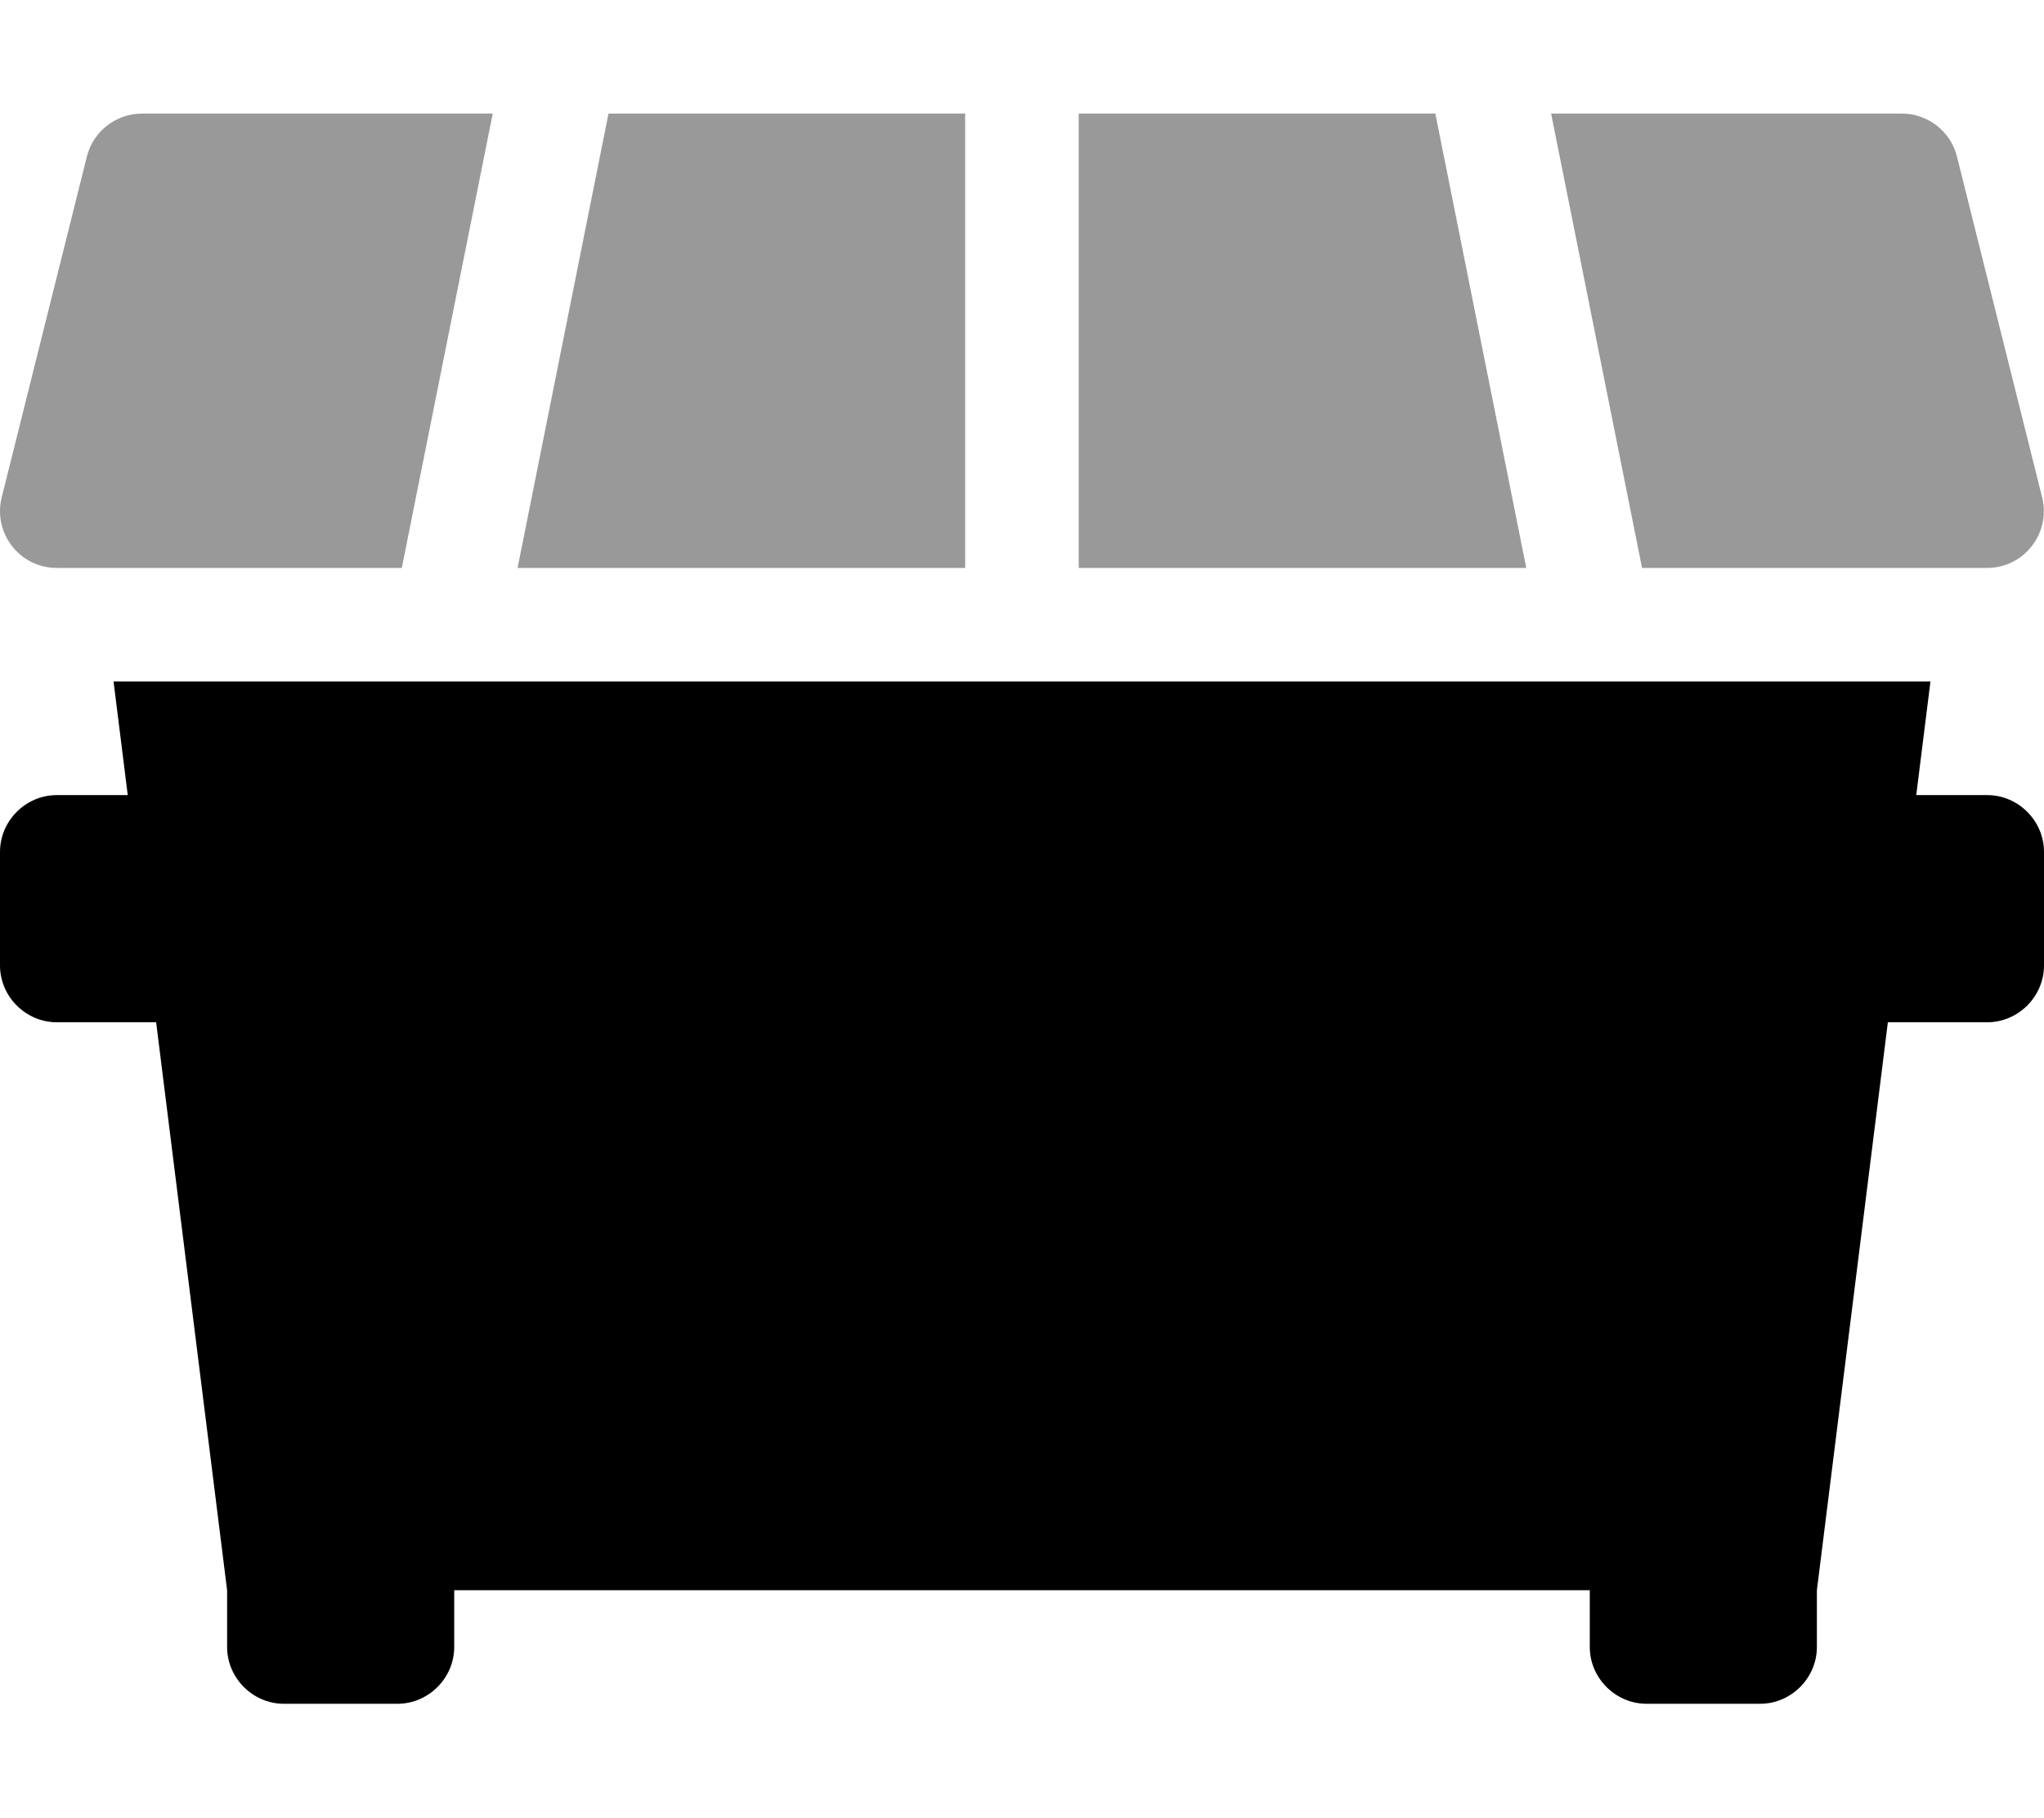
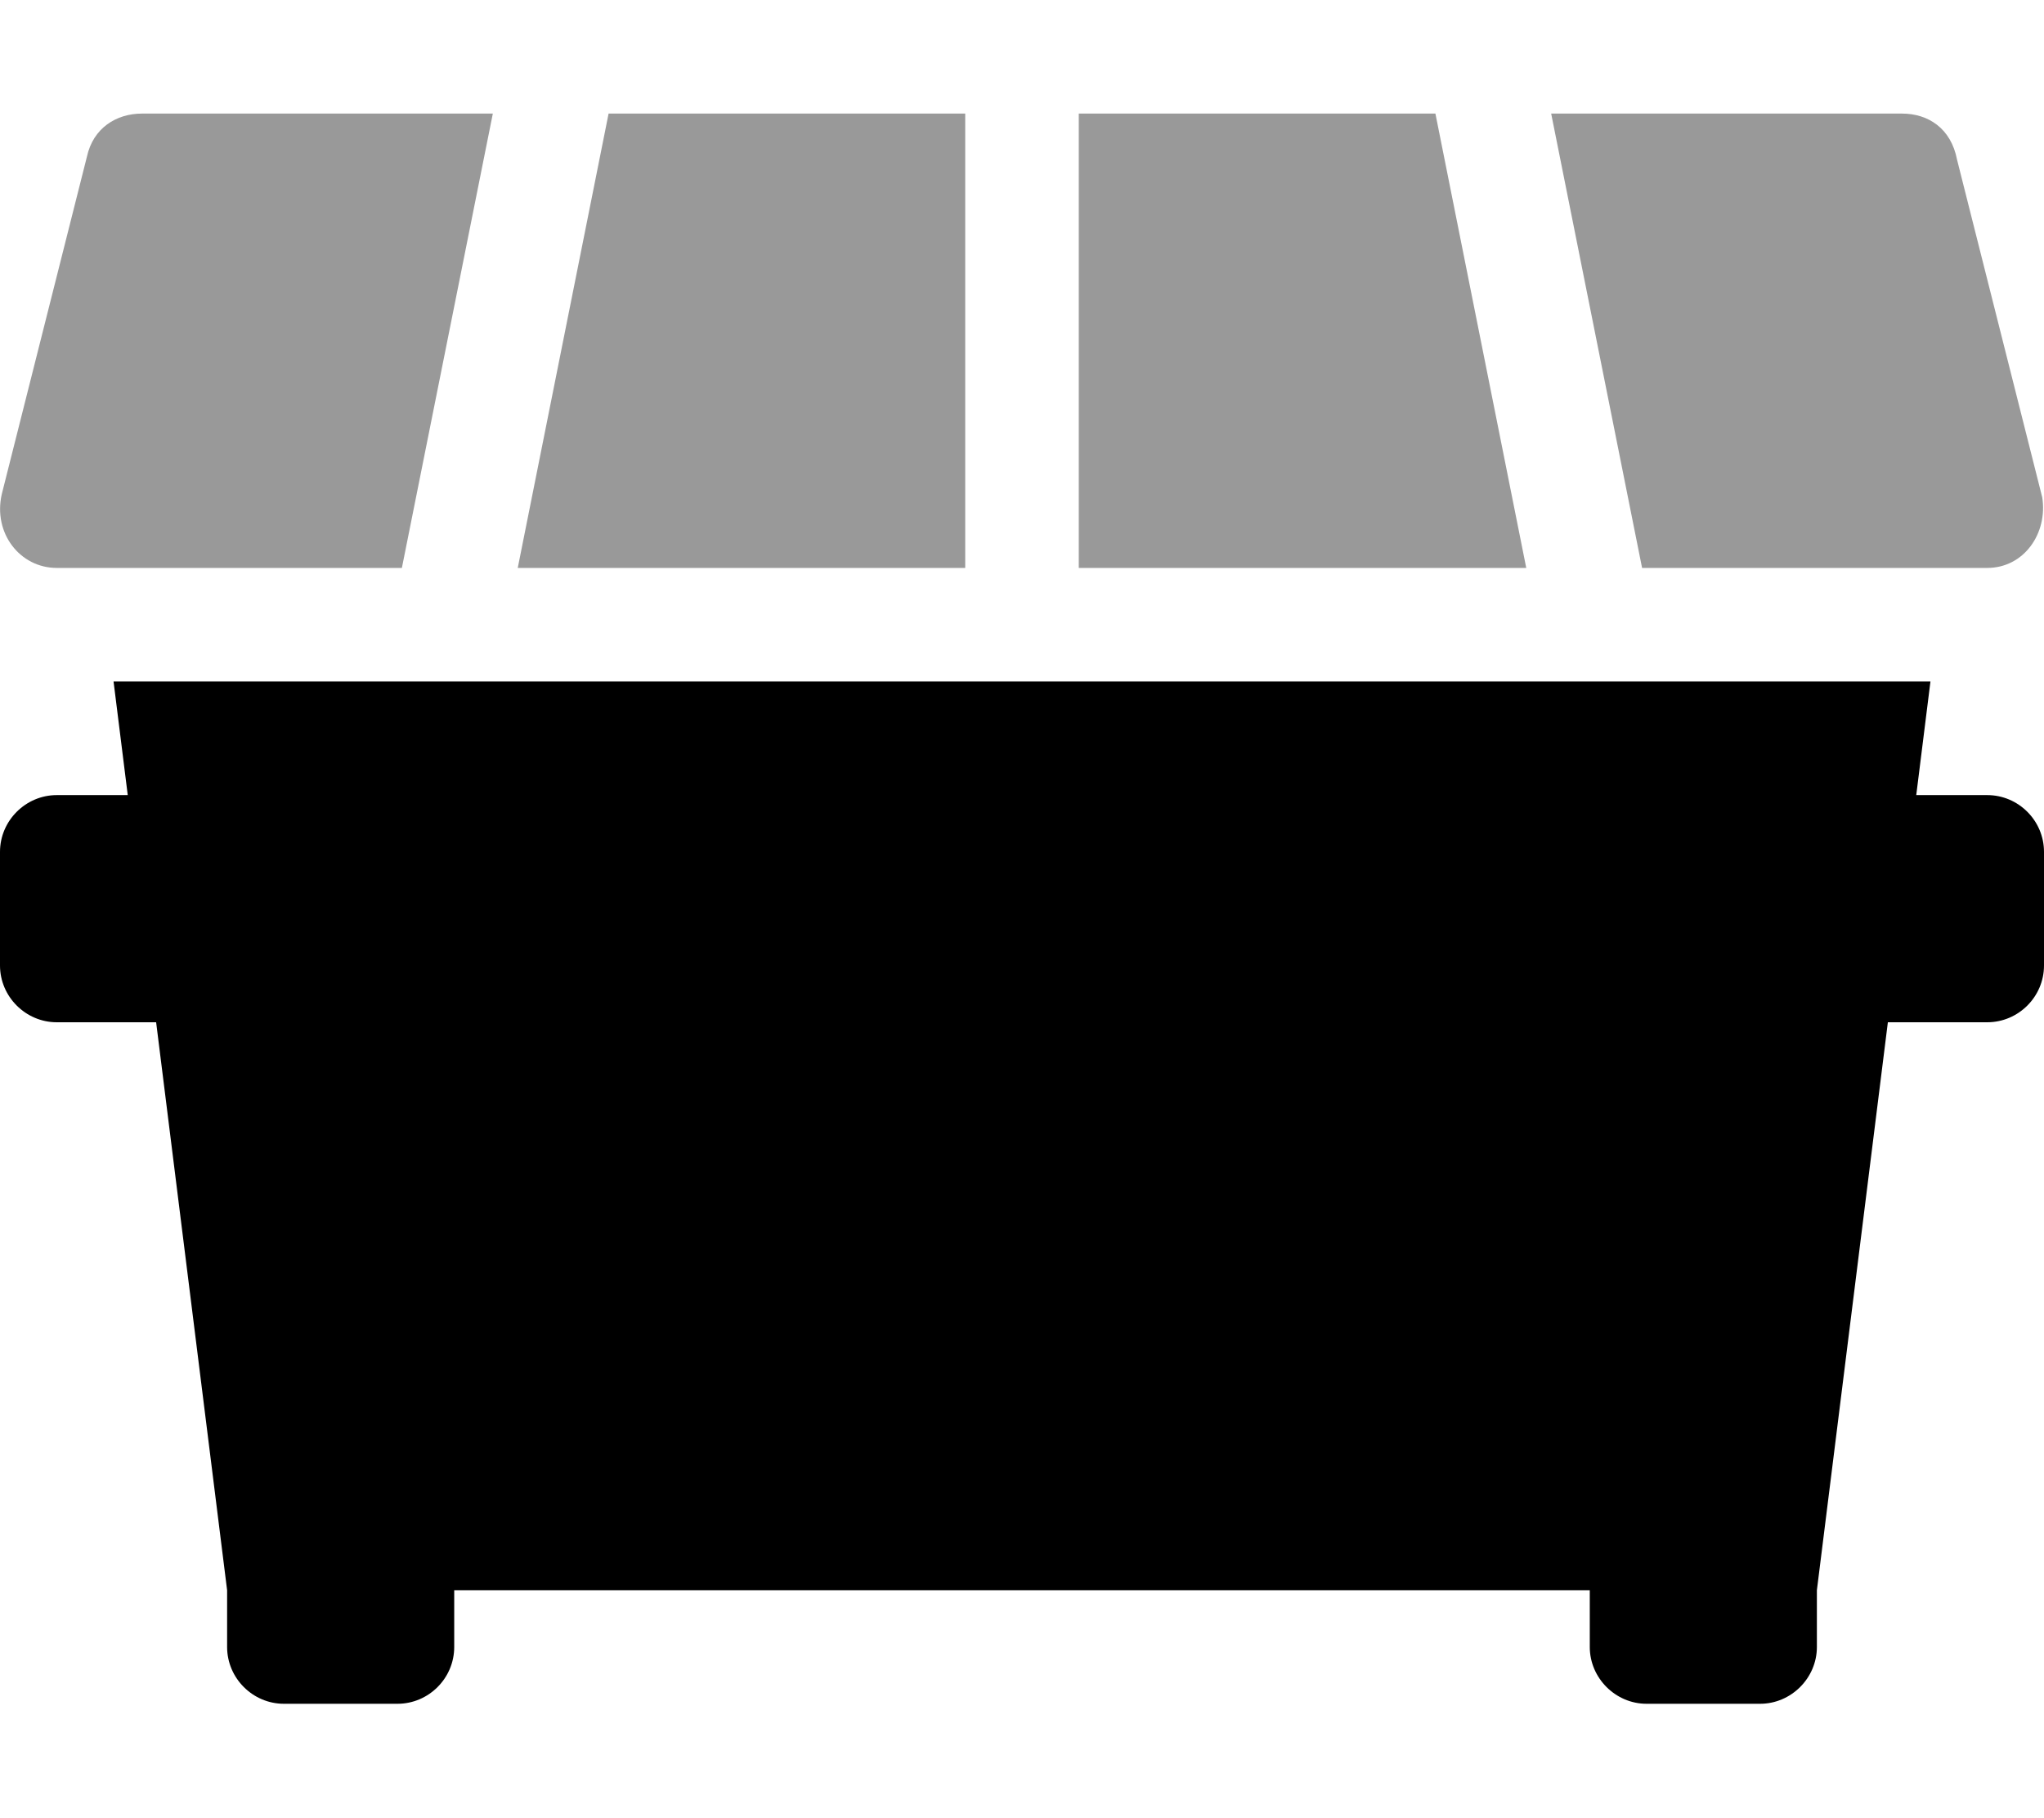
<svg xmlns="http://www.w3.org/2000/svg" viewBox="0 0 576 512">
  <defs>
    <style>.fa-secondary{opacity:.4}</style>
  </defs>
-   <path d="M24.478 44.125L0.478 140.125C-2.023 150.25 5.603 160 15.978 160H113.228L138.853 32H39.978C32.728 32 26.228 37 24.478 44.125ZM575.478 140.125L551.478 44.125C549.728 37 543.228 32 535.978 32H437.103L462.728 160H559.978C570.353 160 577.977 150.25 575.478 140.125ZM145.853 160H271.978V32H171.478L145.853 160ZM303.978 32V160H430.103L404.478 32H303.978Z" class="fa-secondary" />
-   <path d="M560 224H540L544 192H32L36 224H16C7.25 224 0 231.25 0 240V272C0 280.75 7.25 288 16 288H44L64 448V464C64 472.75 71.25 480 80 480H112C120.75 480 128 472.75 128 464V448H448V464C448 472.75 455.25 480 464 480H496C504.75 480 512 472.75 512 464V448L532 288H560C568.75 288 576 280.75 576 272V240C576 231.25 568.75 224 560 224Z" class="fa-primary" />
+   <path class="fa-primary" d="M560 224h-20L544 192H32l4 32H16C7.25 224 0 231.2 0 240v32C0 280.8 7.25 288 16 288h28L64 448v16C64 472.8 71.25 480 80 480h32C120.8 480 128 472.8 128 464V448h320v16c0 8.75 7.25 16 16 16h32c8.75 0 16-7.25 16-16V448l20-160H560C568.8 288 576 280.8 576 272v-32C576 231.2 568.8 224 560 224z" />
+   <path class="fa-secondary" d="M24.5 44.12l-24 95.1C-2.001 150.2 5.625 160 16 160h97.25l25.63-128H40C32.75 32 26.25 36.1 24.5 44.12zM575.5 140.1l-24-95.1C549.8 36.1 543.3 32 536 32h-98.88l25.62 128H560C570.4 160 577.1 150.2 575.5 140.1zM145.9 160H272V32H171.5L145.9 160zM304 32v128h126.1L404.5 32H304z" />
</svg>
